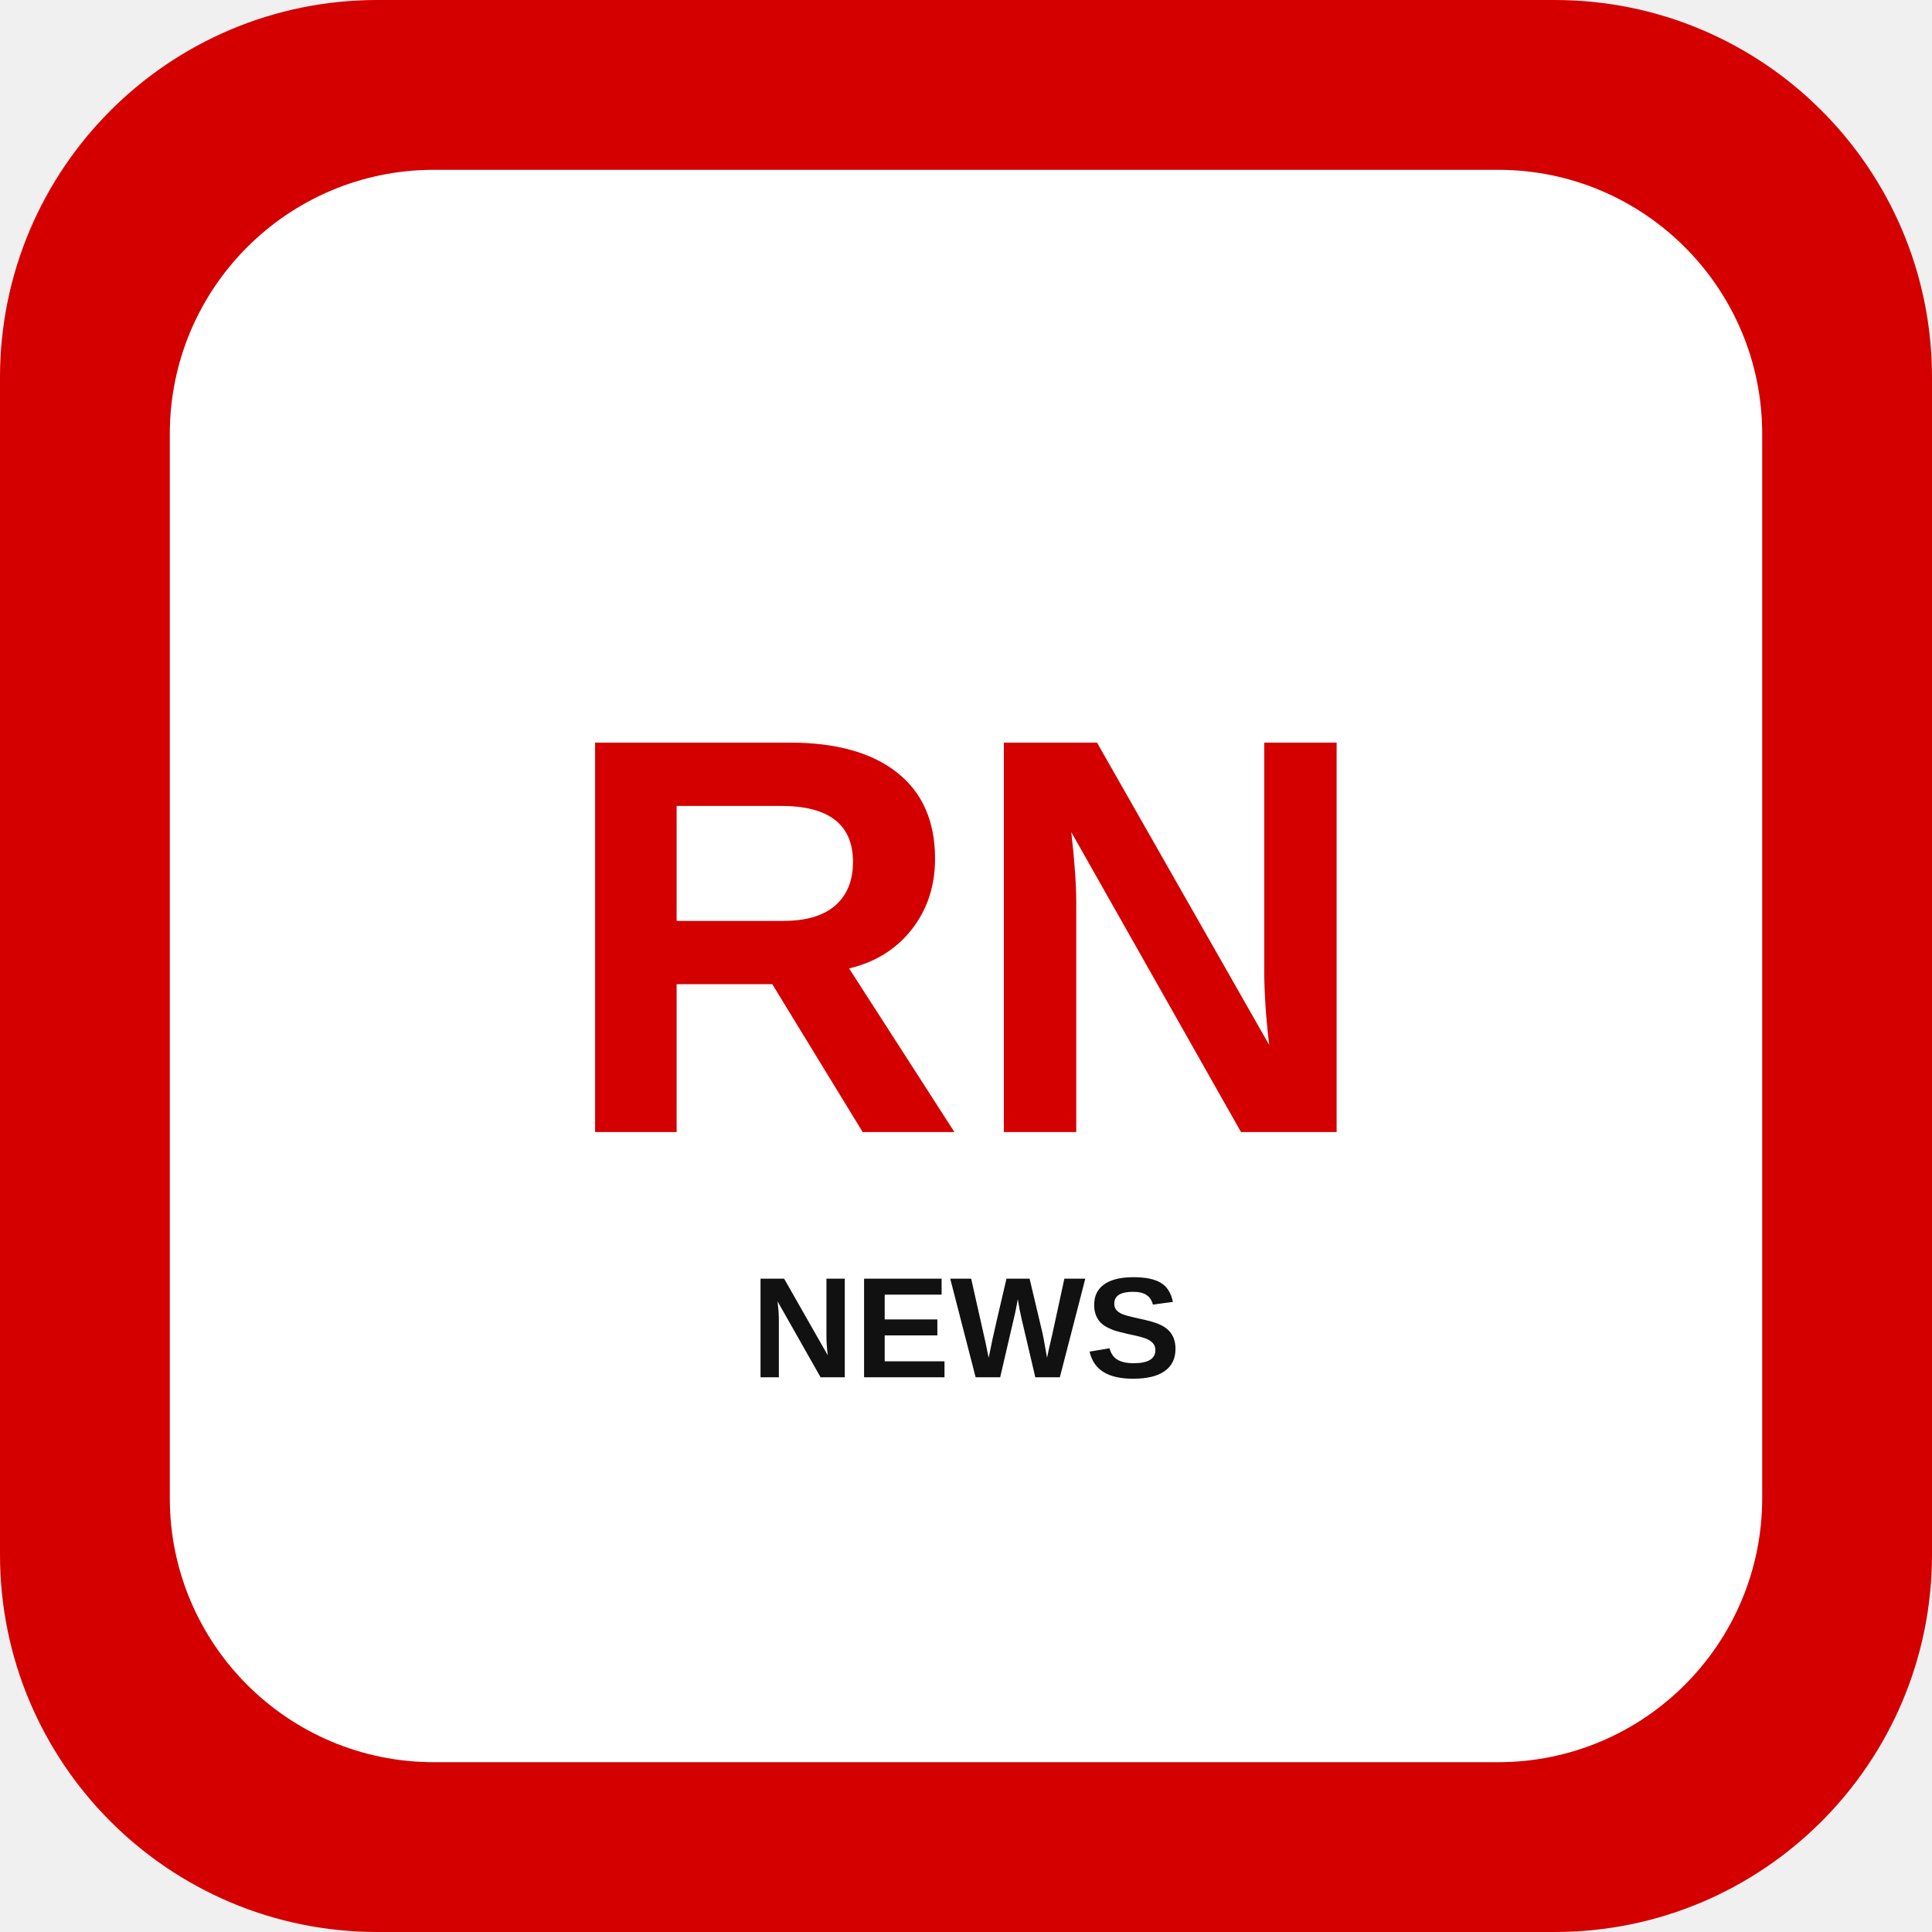
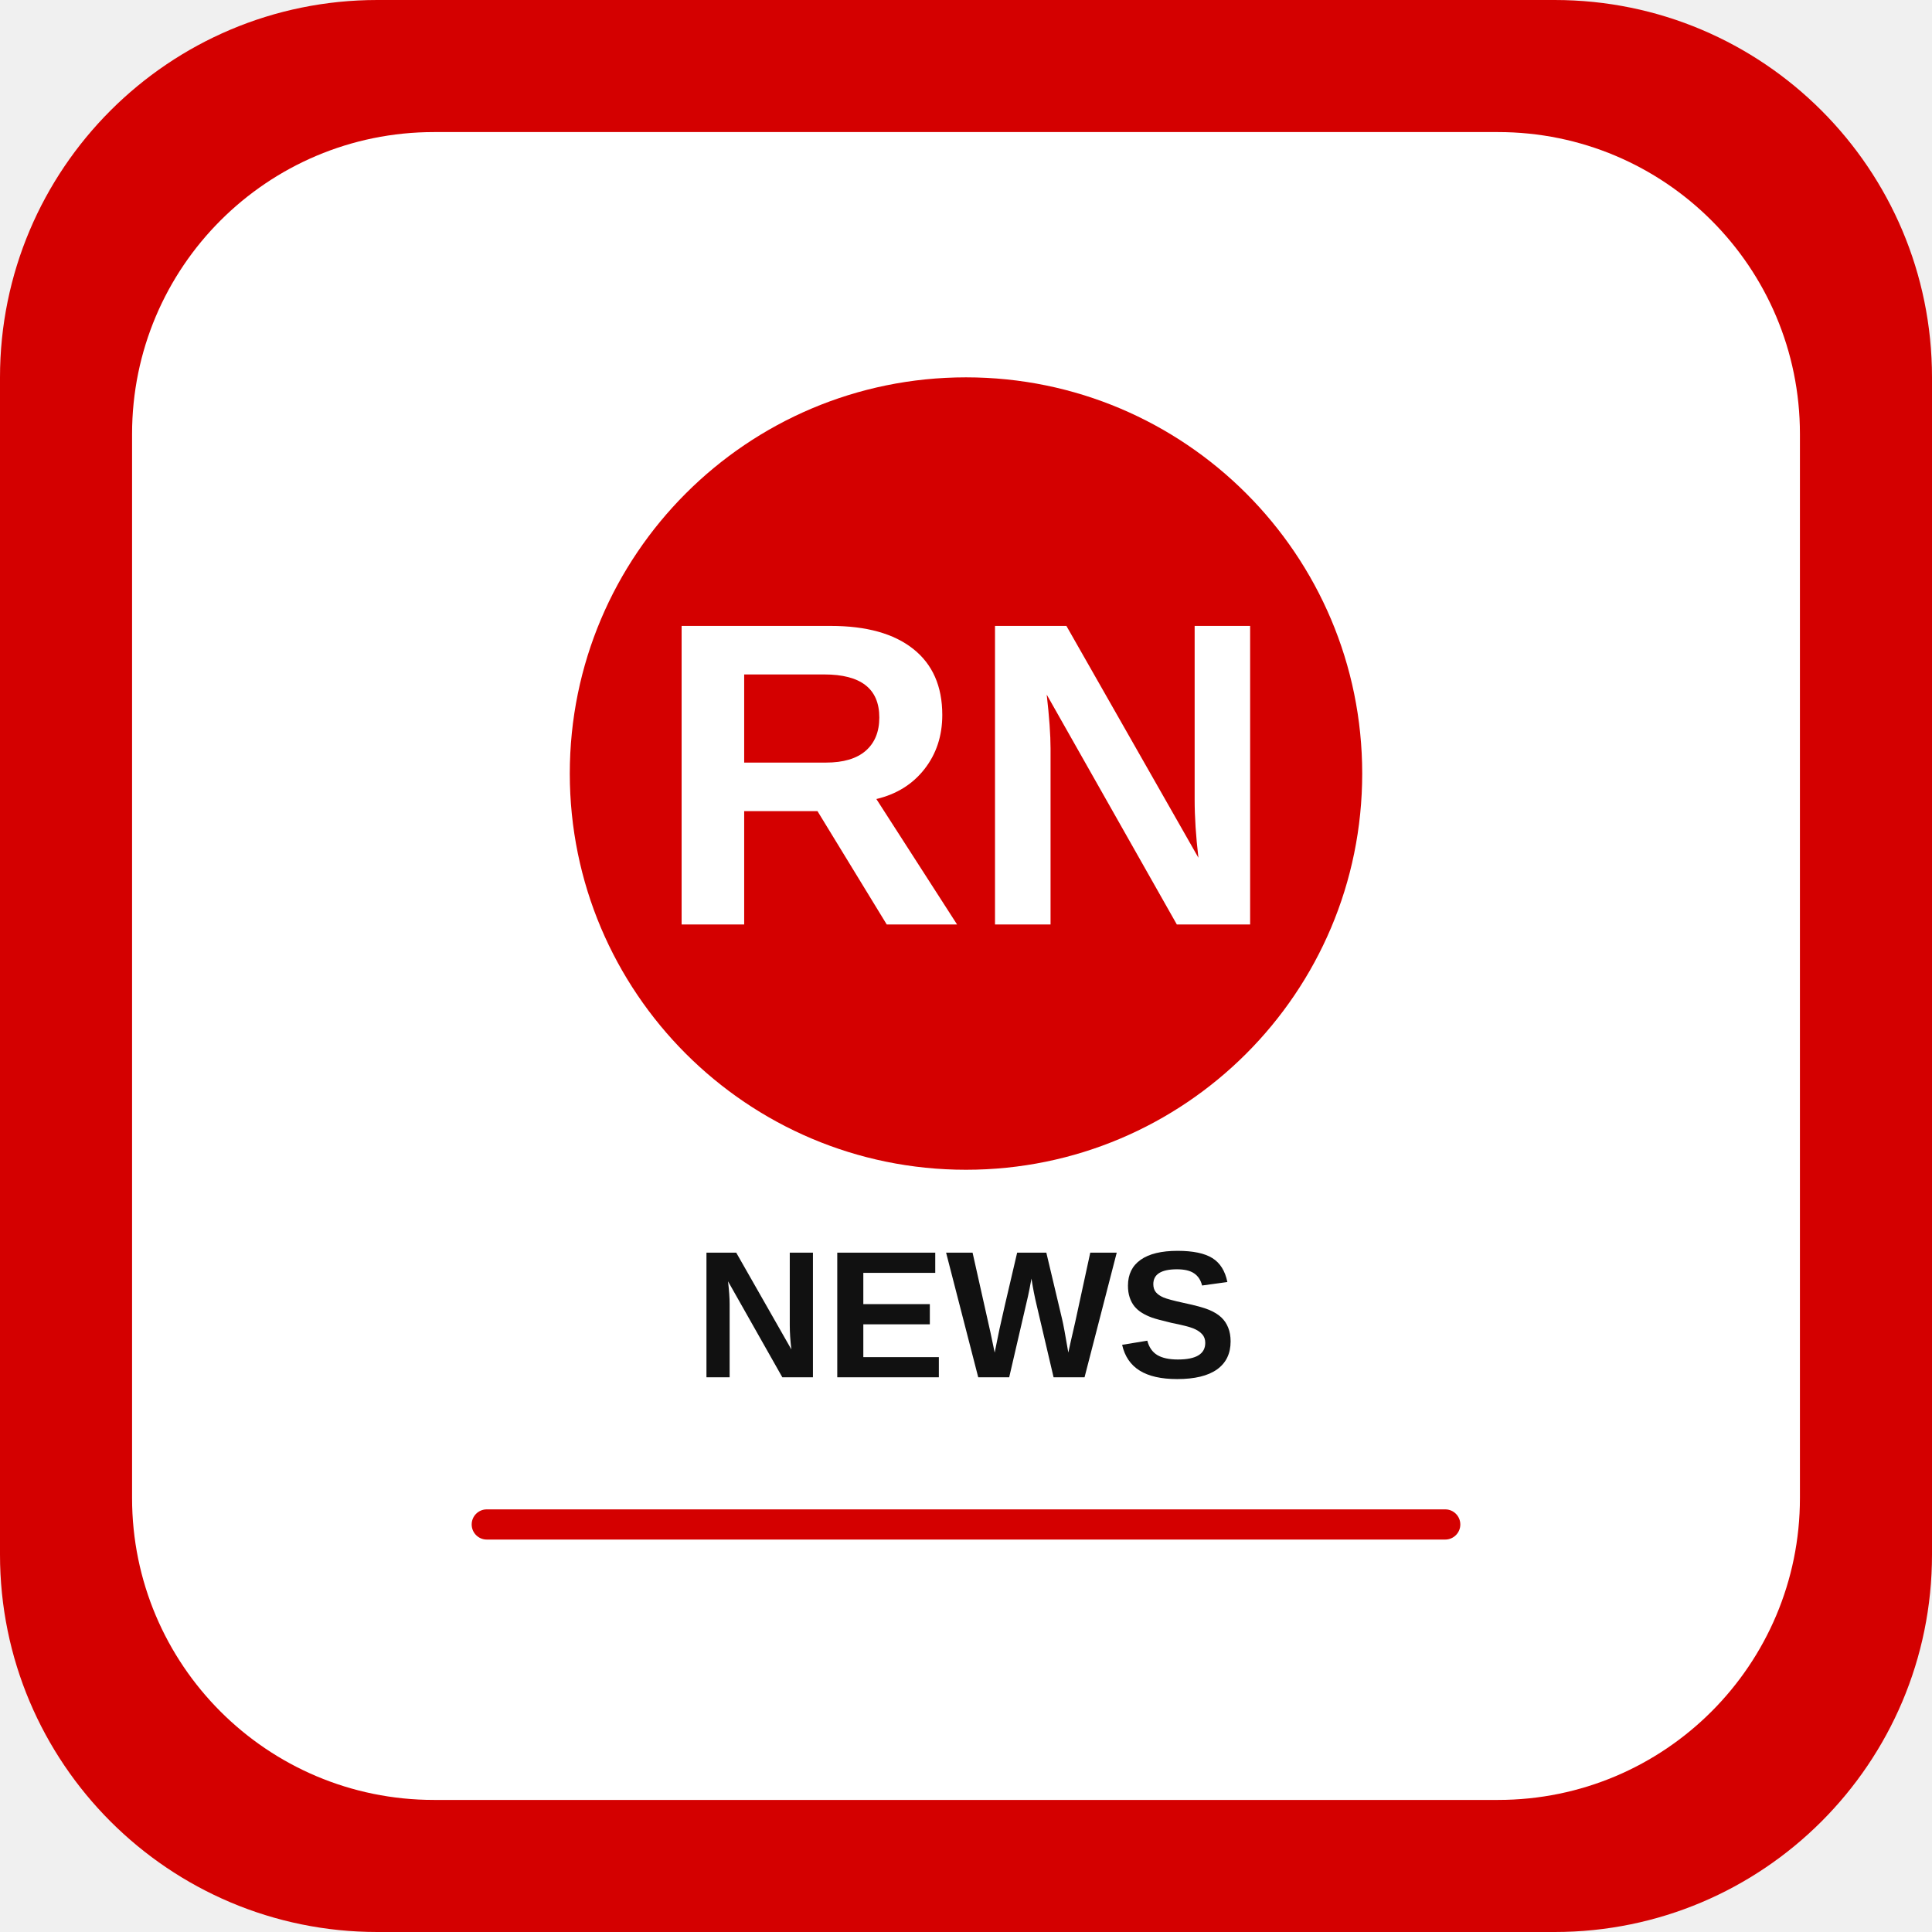
- <svg xmlns="http://www.w3.org/2000/svg" viewBox="0 0 512 512">
+ <svg xmlns="http://www.w3.org/2000/svg" width="512" height="512" viewBox="0 0 512 512">
  <rect width="512" height="512" rx="100" fill="#d40000" />
-   <rect x="45" y="45" width="422" height="422" rx="70" fill="#ffffff" />
-   <text x="256" y="300" text-anchor="middle" font-family="Arial, sans-serif" font-size="150" font-weight="bold" fill="#d40000">RN</text>
-   <text x="256" y="365" text-anchor="middle" font-family="Arial, sans-serif" font-size="38" font-weight="bold" fill="#111111">NEWS</text>
+   <rect x="35" y="35" width="442" height="442" rx="80" fill="#ffffff" />
+   <circle cx="256" cy="205" r="105" fill="#d40000" />
+   <text x="256" y="245" text-anchor="middle" font-family="Arial, sans-serif" font-size="115" font-weight="bold" fill="#ffffff">RN</text>
+   <text x="256" y="365" text-anchor="middle" font-family="Arial, sans-serif" font-size="48" font-weight="bold" fill="#111111">NEWS</text>
+   <rect x="125" y="400" width="262" height="8" rx="4" fill="#d40000" />
</svg>
